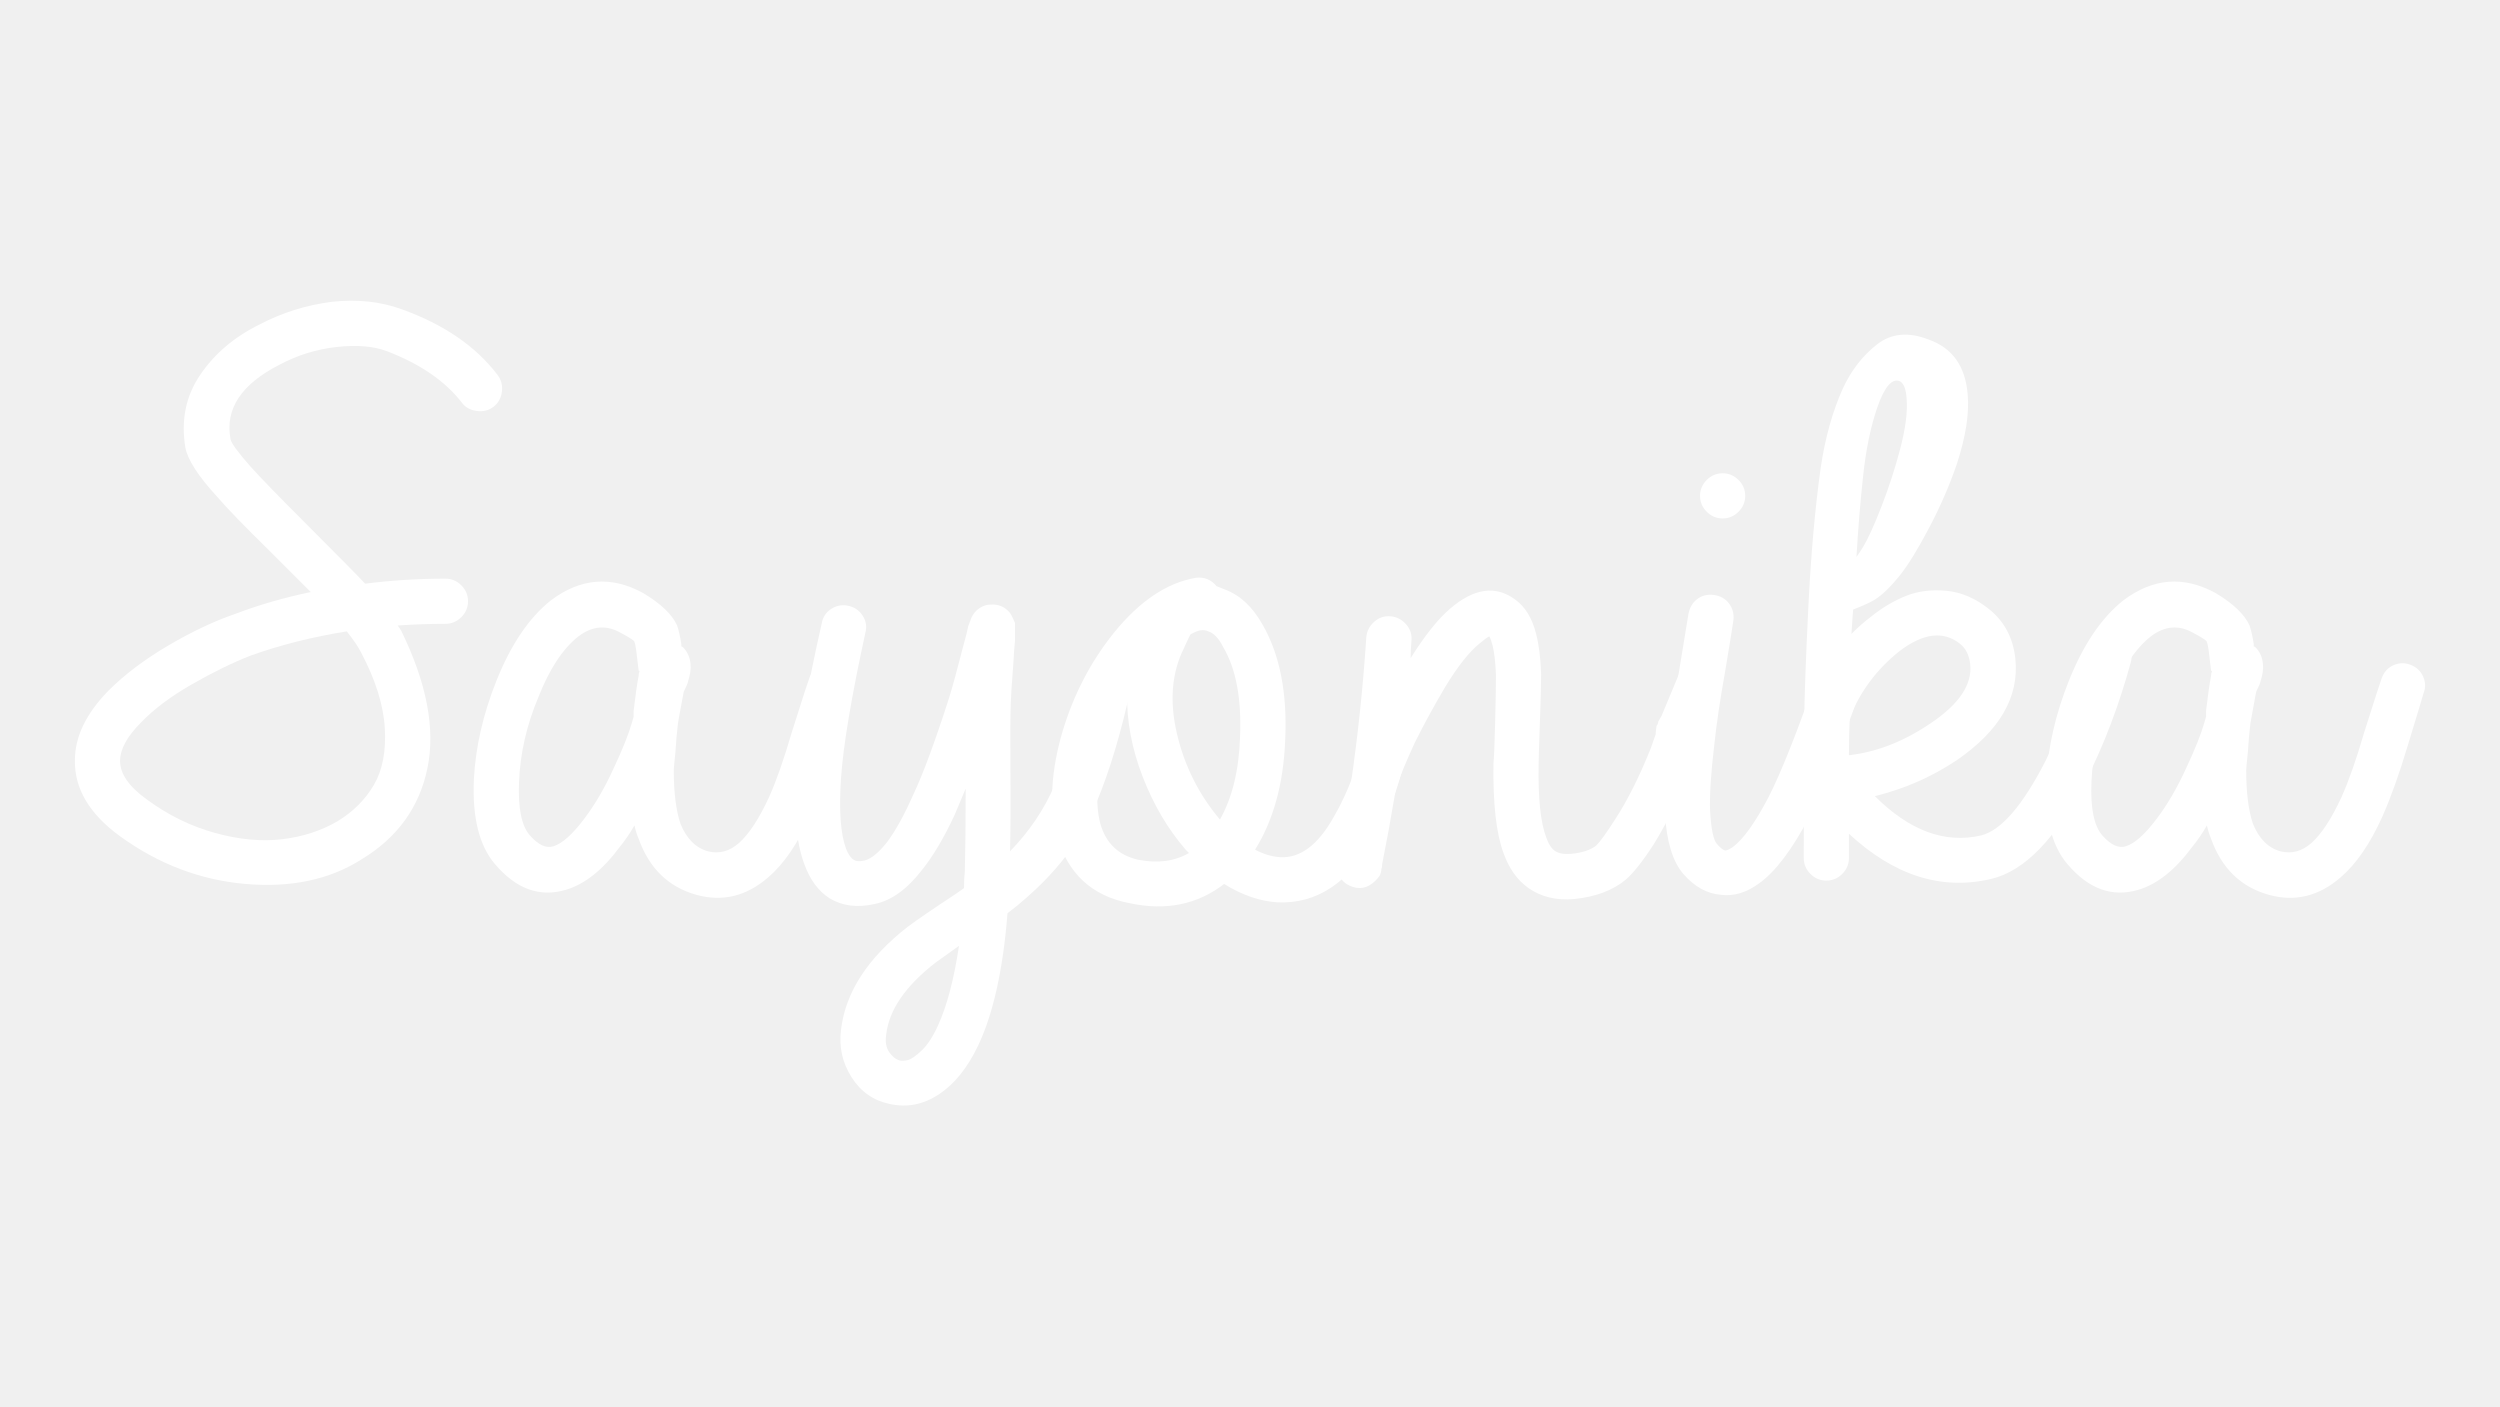
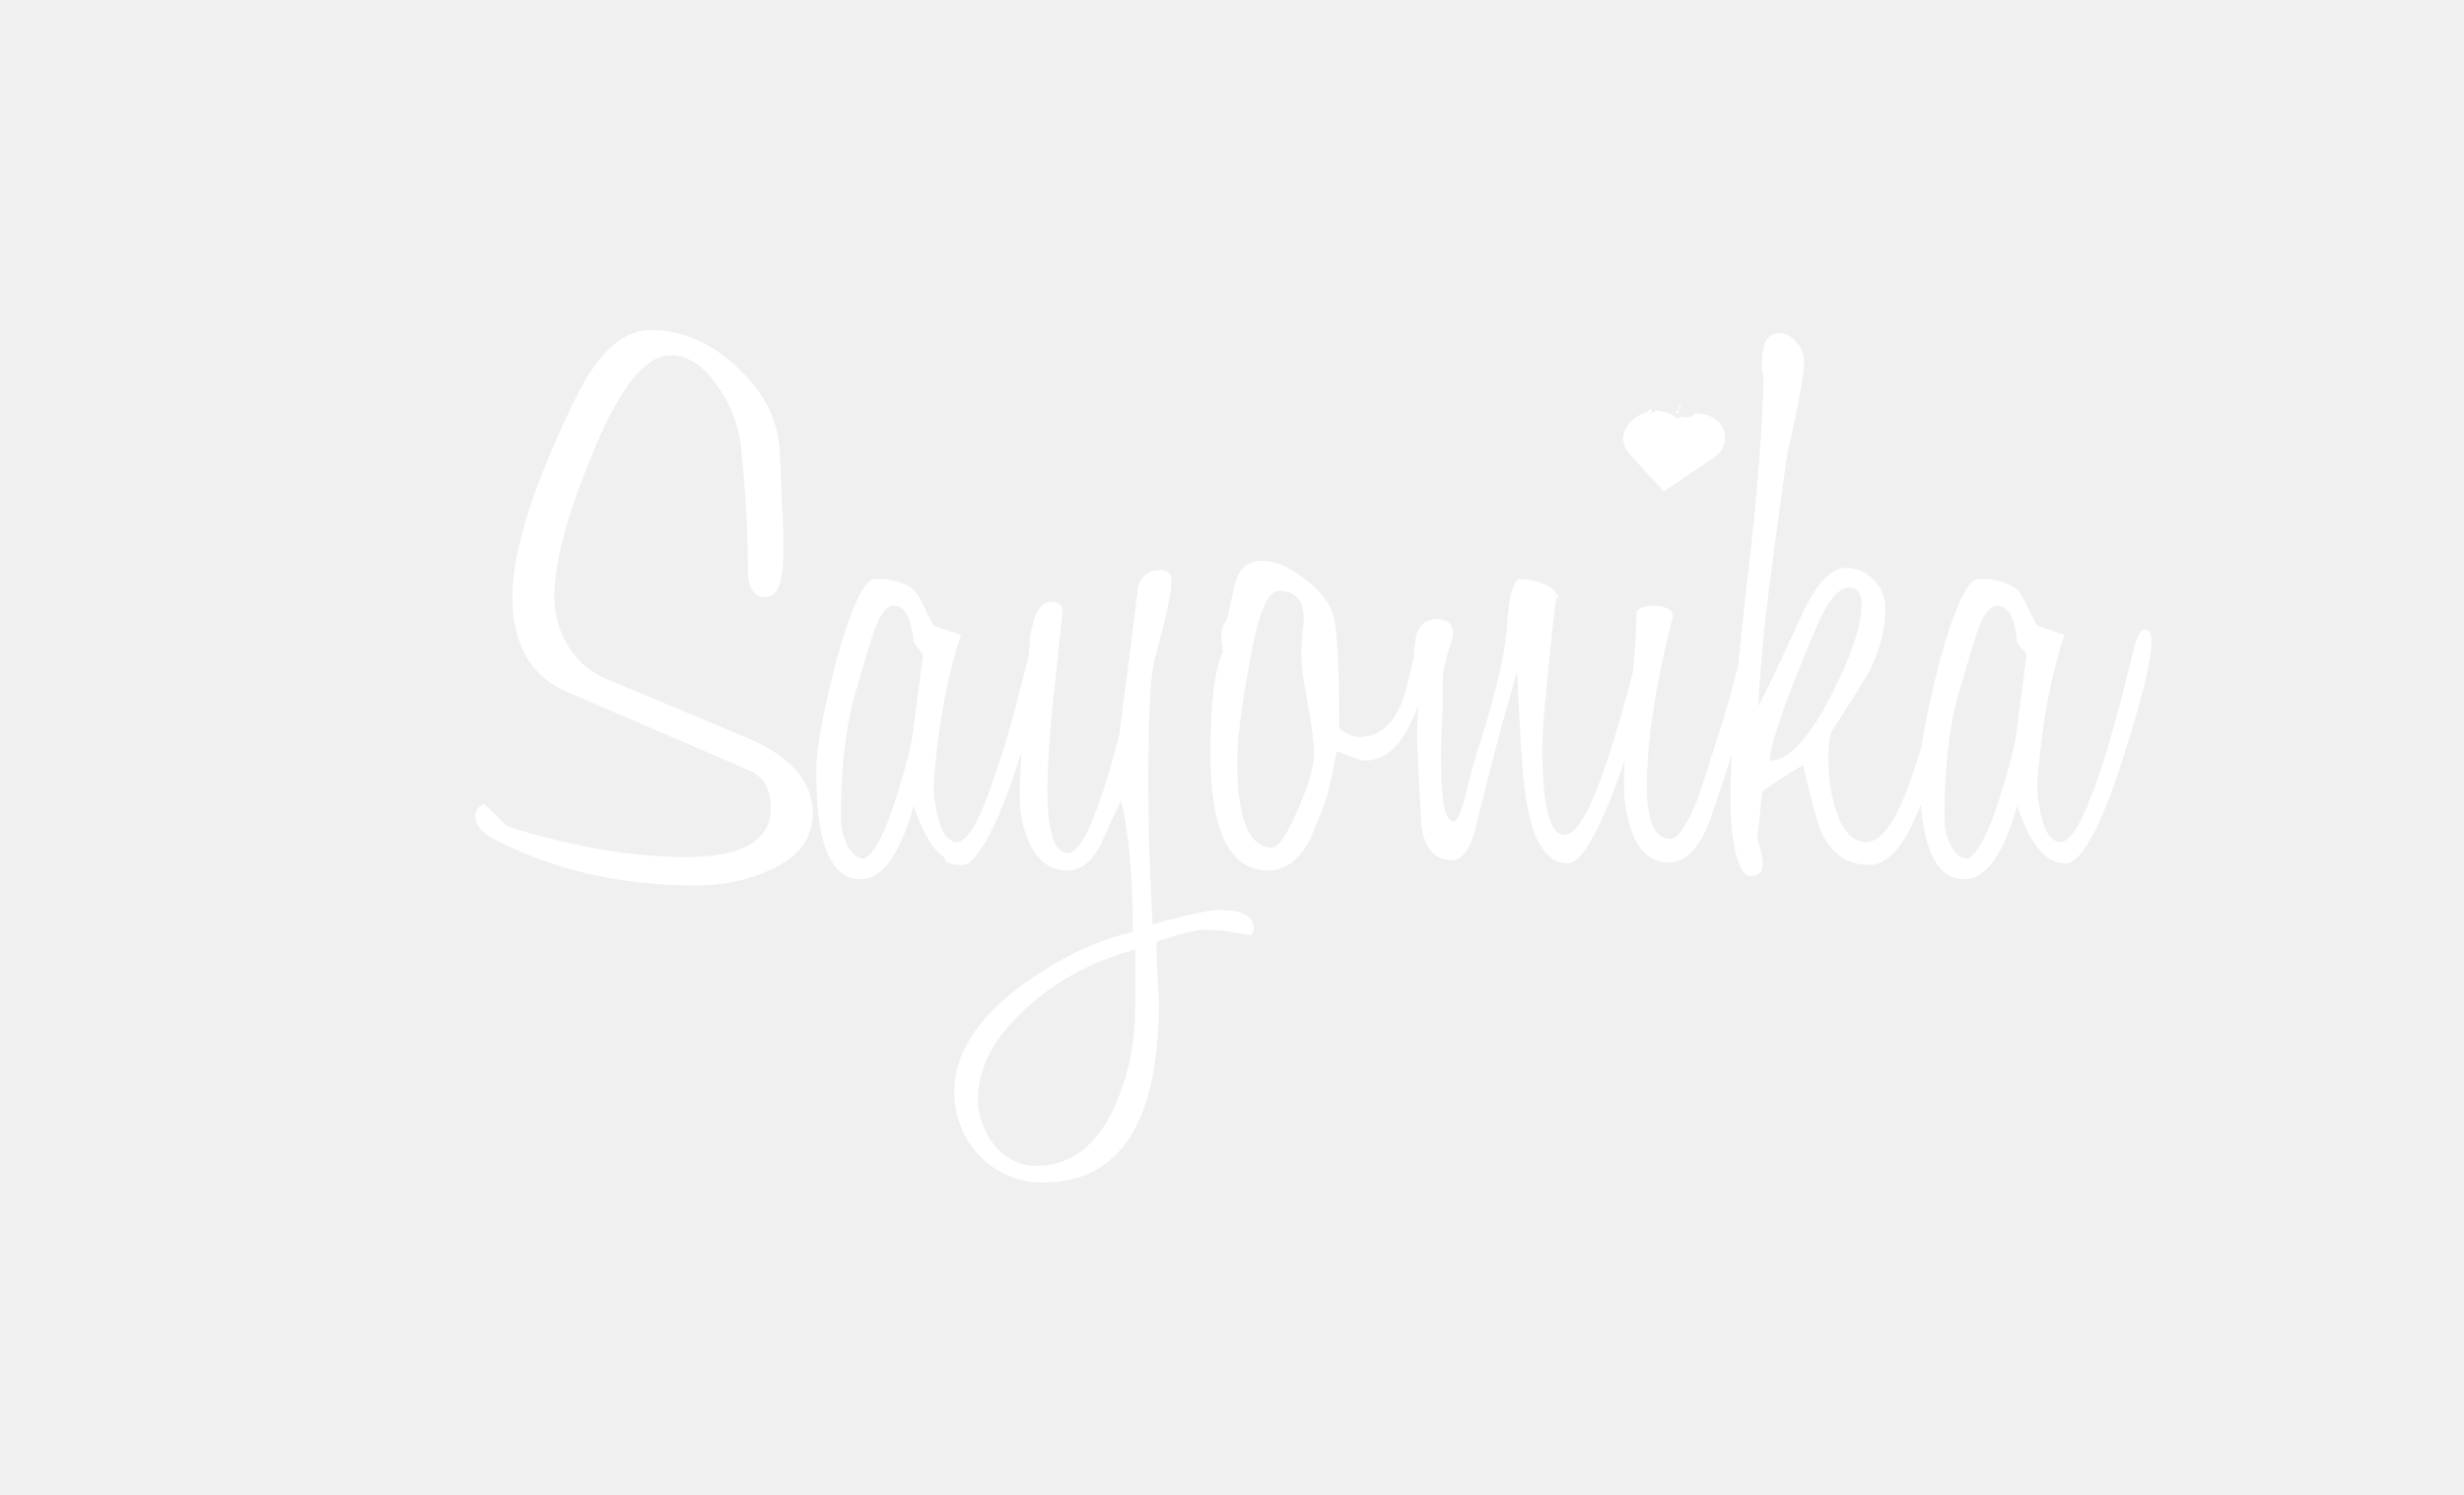
- <svg xmlns="http://www.w3.org/2000/svg" width="100%" height="100%" viewBox="0 0 1280 720" version="1.1" xml:space="preserve" style="fill-rule:evenodd;clip-rule:evenodd;stroke-linejoin:round;stroke-miterlimit:1.414;">
-   <g transform="matrix(1,0,0,1,-81.1082,4.96081)">
-     <path d="M258.64,318.295C240.939,321.15 224.523,325.29 209.392,330.714C199.971,334.425 189.907,339.35 179.201,345.488C168.495,351.626 159.859,358.121 153.293,364.973C146.156,372.11 142.587,378.677 142.587,384.672C142.587,391.238 147.155,397.805 156.291,404.371C167.139,412.365 178.773,418.075 191.192,421.501C203.611,424.926 215.102,425.997 225.665,424.712C236.228,423.428 245.65,420.359 253.929,415.505C261.923,410.652 268.132,404.442 272.557,396.877C276.982,389.311 278.838,379.605 278.124,367.757C277.411,355.909 273.342,342.99 265.92,329.001C264.492,326.146 262.066,322.577 258.64,318.295ZM317.737,201.386C309.172,190.252 296.325,181.401 279.195,174.835C272.343,172.266 263.778,171.552 253.501,172.694C243.223,173.836 233.516,176.834 224.381,181.687C204.682,191.679 196.26,204.384 199.114,219.8C199.4,221.799 202.826,226.509 209.392,233.932C214.531,239.642 223.239,248.635 235.515,260.911C254.357,279.754 265.206,290.745 268.061,293.885C281.479,292.173 295.183,291.316 309.172,291.316C312.312,291.316 315.024,292.458 317.308,294.742C319.592,297.026 320.734,299.738 320.734,302.878C320.734,306.019 319.592,308.731 317.308,311.015C315.024,313.299 312.312,314.441 309.172,314.441C301.178,314.441 293.041,314.726 284.762,315.297L286.475,317.867C299.608,344.703 304.104,368.185 299.965,388.312C295.825,408.439 284.477,424.07 265.92,435.204C249.647,445.482 229.948,449.622 206.823,447.623C183.698,445.625 162.286,437.488 142.587,423.214C126.885,411.794 119.177,398.804 119.462,384.244C119.462,372.253 125.172,360.405 136.592,348.7C144.871,340.421 155.077,332.712 167.211,325.575C179.344,318.438 190.835,313.013 201.684,309.302C213.675,304.734 226.522,301.023 240.225,298.168L219.67,277.612C206.537,264.765 197.401,255.344 192.263,249.349C182.556,238.785 177.132,230.363 175.99,224.083C173.706,210.093 176.275,197.675 183.698,186.826C191.121,175.977 201.256,167.412 214.103,161.132C225.522,155.136 237.799,151.282 250.931,149.569C264.064,148.142 276.055,149.426 286.903,153.423C308.315,161.132 324.588,172.266 335.723,186.826C337.721,189.395 338.506,192.322 338.078,195.605C337.65,198.888 336.222,201.457 333.795,203.313C331.369,205.169 328.514,205.882 325.231,205.454C321.948,205.026 319.449,203.67 317.737,201.386Z" style="fill:white;fill-rule:nonzero;" />
-     <path d="M429.935,326.003C430.221,326.003 430.506,326.146 430.792,326.432C433.075,328.716 434.36,331.57 434.646,334.996C434.931,337.566 434.503,340.563 433.361,343.989C433.361,344.56 432.647,346.273 431.22,349.128L430.792,351.269C429.079,360.405 428.222,365.116 428.222,365.401C427.651,370.255 427.223,375.108 426.937,379.961C426.366,385.386 426.081,388.526 426.081,389.383C426.081,400.802 427.223,409.938 429.507,416.79C432.647,424.498 437.358,429.209 443.639,430.922C449.349,432.349 454.63,430.922 459.483,426.639C464.622,422.072 469.761,414.221 474.9,403.086C478.611,394.807 482.466,383.816 486.463,370.112C491.887,352.982 494.885,343.704 495.456,342.276C496.597,339.136 498.596,336.923 501.451,335.639C504.306,334.354 507.232,334.283 510.23,335.425C513.227,336.567 515.369,338.565 516.653,341.42C517.938,344.275 518.009,347.13 516.867,349.985C516.582,351.127 513.87,360.12 508.731,376.964C504.449,391.238 500.166,403.229 495.884,412.936C489.603,426.925 482.466,437.345 474.472,444.197C463.338,453.904 451.061,456.902 437.643,453.19C423.369,449.193 413.519,439.629 408.095,424.498C407.238,422.5 406.525,420.216 405.954,417.646C403.67,421.643 401.243,425.212 398.674,428.352C389.823,440.343 380.545,447.766 370.838,450.621C357.42,454.618 345.287,450.193 334.438,437.345C326.444,427.924 322.875,413.507 323.732,394.093C324.588,377.535 328.442,360.691 335.294,343.561C342.717,325.004 351.996,311.301 363.13,302.45C378.261,291.031 393.963,289.746 410.236,298.596C419.372,304.02 425.224,309.588 427.794,315.297C428.65,317.867 429.364,321.007 429.935,324.719L429.935,326.003ZM408.095,338.422C407.809,336.424 407.381,332.855 406.81,327.716C406.525,325.718 406.239,324.433 405.954,323.862C406.239,323.291 403.955,321.721 399.102,319.152C391.679,314.869 384.399,315.44 377.262,320.865C369.268,327.145 362.416,337.566 356.706,352.126C350.711,366.401 347.428,380.818 346.857,395.378C346.286,408.796 348.141,417.932 352.424,422.785C356.706,427.639 360.703,429.494 364.415,428.352C368.982,426.925 374.264,422.214 380.259,414.221C385.684,407.083 390.68,398.518 395.248,388.526C399.816,378.819 402.956,370.968 404.669,364.973C404.954,363.831 405.24,362.832 405.525,361.975L405.525,358.978C406.382,351.555 407.238,345.56 408.095,340.992C408.095,340.135 408.238,339.422 408.523,338.851C408.523,338.565 408.38,338.422 408.095,338.422Z" style="fill:white;fill-rule:nonzero;" />
-     <path d="M572.11,479.313L560.12,487.878C544.703,499.868 536.281,512.144 534.853,524.706C534.282,528.417 534.782,531.415 536.352,533.699C537.923,535.983 539.707,537.41 541.705,537.981C542.847,538.267 544.275,538.196 545.988,537.767C547.701,537.339 550.056,535.698 553.054,532.843C556.051,529.988 558.835,525.705 561.404,519.995C565.972,510.003 569.541,496.442 572.11,479.313ZM524.148,319.152C517.01,351.983 512.871,376.678 511.729,393.237C510.587,409.795 511.443,421.929 514.298,429.637C515.44,432.492 516.725,434.348 518.152,435.204C519.294,436.061 521.15,436.203 523.719,435.632C527.145,434.776 530.999,431.636 535.282,426.211C539.564,420.501 543.989,412.508 548.557,402.23C553.696,391.381 559.834,374.823 566.971,352.554C568.684,347.13 571.111,338.28 574.251,326.003C575.679,320.865 576.535,317.439 576.821,315.726C577.392,314.298 577.82,313.156 578.106,312.3C578.677,310.587 579.676,309.017 581.103,307.589C583.387,305.591 585.814,304.591 588.383,304.591C592.38,304.306 595.663,305.733 598.233,308.874C598.804,309.73 599.303,310.658 599.732,311.657C600.16,312.657 600.517,313.442 600.802,314.013L600.802,323.006C600.517,325.575 600.231,329.429 599.946,334.568C599.089,345.988 598.661,352.554 598.661,354.267C598.376,361.119 598.304,372.967 598.447,389.811C598.59,406.655 598.518,420.359 598.233,430.922C608.225,420.644 615.862,409.296 621.144,396.877C626.425,384.458 631.493,368.399 636.346,348.7C636.917,345.56 638.559,343.133 641.271,341.42C643.983,339.707 646.909,339.207 650.05,339.921C653.19,340.635 655.617,342.348 657.33,345.06C659.043,347.772 659.471,350.698 658.614,353.839C653.19,377.249 646.909,396.663 639.772,412.079C632.635,427.496 621.5,441.771 606.369,454.903C603.514,457.473 600.374,460.042 596.948,462.611C594.664,491.446 589.668,514 581.96,530.273C576.535,541.693 569.826,550.044 561.832,555.325C553.839,560.607 545.417,562.248 536.566,560.25C528.287,558.537 521.792,553.969 517.082,546.546C512.371,539.123 510.587,530.987 511.729,522.137C514.013,503.009 525.432,485.451 545.988,469.463C550.556,466.037 558.692,460.47 570.397,452.762L574.68,449.764C574.68,446.909 574.822,443.912 575.108,440.771C575.393,429.923 575.536,415.933 575.536,398.804L569.969,412.079C564.545,423.785 558.978,433.206 553.268,440.343C545.559,450.335 537.423,456.188 528.858,457.901C520.008,459.899 512.3,458.9 505.733,454.903C500.023,451.192 495.741,445.339 492.886,437.345C488.889,426.782 487.462,411.651 488.604,391.952C489.746,373.966 494.171,347.986 501.879,314.013C502.45,310.872 504.092,308.446 506.804,306.733C509.516,305.02 512.442,304.52 515.583,305.234C518.723,305.948 521.15,307.66 522.863,310.373C524.576,313.085 525.004,316.011 524.148,319.152Z" style="fill:white;fill-rule:nonzero;" />
-     <path d="M689.876,431.778L688.163,430.065C679.027,419.502 671.676,407.012 666.109,392.594C660.541,378.177 657.901,363.974 658.186,349.985C653.618,358.55 650.05,367.257 647.48,376.107C642.627,392.095 641.628,405.656 644.483,416.79C647.337,426.782 653.761,432.92 663.753,435.204C673.746,437.203 682.453,436.061 689.876,431.778ZM705.721,414.649C712.001,403.515 715.427,389.525 715.998,372.681C716.855,352.982 714,337.566 707.434,326.432C705.15,321.864 702.58,319.152 699.725,318.295C697.441,317.153 694.586,317.581 691.161,319.58C690.875,319.58 690.59,319.865 690.304,320.436C689.448,322.149 688.448,324.29 687.306,326.86C681.026,339.422 679.812,353.982 683.666,370.54C687.521,387.099 694.872,401.802 705.721,414.649ZM704.008,295.17L708.29,296.883C715.998,299.738 722.422,305.733 727.561,314.869C736.411,330.286 740.265,349.985 739.123,373.966C738.267,396.235 733.128,414.934 723.707,430.065C727.989,432.349 732.271,433.634 736.554,433.919C746.832,434.49 755.967,427.639 763.961,413.364C765.96,409.938 767.744,406.512 769.314,403.086C770.884,399.66 772.098,396.805 772.954,394.522C773.811,392.238 774.81,389.026 775.952,384.886C777.094,380.747 777.95,377.82 778.521,376.107C779.092,374.394 779.949,370.897 781.091,365.615C782.233,360.334 783.089,356.694 783.66,354.695C784.231,351.555 785.873,349.128 788.585,347.415C791.297,345.702 794.223,345.203 797.364,345.916C800.504,346.63 802.931,348.343 804.644,351.055C806.357,353.768 806.785,356.694 805.928,359.834C805.643,361.547 804.858,365.116 803.573,370.54C802.288,375.965 801.432,379.676 801.004,381.674C800.575,383.673 799.719,386.956 798.434,391.524C797.15,396.092 795.936,399.803 794.794,402.658C793.652,405.513 792.153,408.939 790.298,412.936C788.442,416.933 786.515,420.787 784.517,424.498C771.669,447.052 755.254,457.901 735.269,457.044C726.133,456.473 716.998,453.333 707.862,447.623C694.158,458.186 678.028,461.469 659.471,457.473C640.057,453.761 627.638,442.199 622.214,422.785C618.217,407.369 619.216,389.525 625.212,369.255C630.922,350.413 639.629,333.712 651.334,319.152C664.467,302.878 678.456,293.457 693.302,290.888C697.584,290.317 701.153,291.744 704.008,295.17Z" style="fill:white;fill-rule:nonzero;" />
-     <path d="M843.613,320.865C842.471,321.436 840.901,322.577 838.903,324.29C833.478,328.573 827.483,336.138 820.917,346.987C815.492,356.123 810.354,365.544 805.5,375.251C800.932,385.243 798.077,392.095 796.935,395.806C796.364,397.234 795.793,399.375 795.223,402.23C793.224,414.221 791.083,425.926 788.799,437.345C788.799,438.487 788.656,439.344 788.371,439.915C788.371,441.057 788.085,442.199 787.514,443.341C786.943,444.197 786.229,445.054 785.373,445.91C781.376,449.907 776.951,450.764 772.098,448.48C768.957,447.052 766.959,444.625 766.102,441.2C765.817,440.629 765.674,439.915 765.674,439.058L765.674,436.917L765.674,434.776C765.96,432.207 766.673,428.067 767.815,422.357C769.528,412.65 771.098,404.514 772.526,397.947C776.237,372.824 778.949,347.273 780.662,321.293C780.948,318.152 782.304,315.512 784.731,313.37C787.157,311.229 789.941,310.301 793.081,310.587C796.222,310.872 798.863,312.228 801.004,314.655C803.145,317.082 804.073,319.865 803.787,323.006C803.502,326.146 803.359,329.144 803.359,331.999C810.496,320.579 817.205,312.157 823.486,306.733C835.762,296.169 846.897,294.599 856.889,302.022C862.028,305.733 865.596,311.586 867.595,319.58C869.022,325.004 869.879,331.856 870.164,340.135C870.164,345.274 869.95,353.696 869.522,365.401C869.094,377.107 868.88,384.101 868.88,386.385C868.594,403.8 869.879,416.219 872.734,423.642C873.876,427.068 875.374,429.423 877.23,430.708C879.086,431.992 881.869,432.492 885.581,432.207C891.291,431.636 895.573,430.208 898.428,427.924C900.426,425.926 903.71,421.358 908.277,414.221C914.558,404.514 920.554,392.523 926.263,378.248L928.833,370.968L928.833,370.112L929.261,366.686C929.547,366.401 929.761,366.044 929.904,365.615C930.046,365.187 930.118,364.83 930.118,364.545L931.831,361.547L940.395,340.992C941.823,338.137 943.964,336.138 946.819,334.996C949.674,333.854 952.6,333.926 955.598,335.211C958.596,336.495 960.665,338.565 961.807,341.42C962.949,344.275 962.949,347.273 961.807,350.413L956.668,361.975L956.668,362.832C956.097,364.83 953.1,372.824 947.675,386.813C941.395,402.515 934.828,415.933 927.976,427.068C922.267,435.918 917.413,442.056 913.416,445.482C906.85,450.906 898.143,454.189 887.294,455.331C878.158,456.188 870.307,454.332 863.741,449.764C858.031,445.767 853.748,439.772 850.894,431.778C847.182,421.786 845.469,406.512 845.755,385.957C846.04,383.387 846.326,376.536 846.611,365.401C846.897,354.267 847.039,345.988 847.039,340.563C846.754,333.997 846.183,329.001 845.326,325.575C844.755,323.291 844.184,321.721 843.613,320.865Z" style="fill:white;fill-rule:nonzero;" />
-     <path d="M968.659,312.3C968.374,314.584 966.946,323.434 964.377,338.851C961.807,353.125 959.952,365.687 958.81,376.536C957.097,390.81 956.383,402.087 956.668,410.366C957.239,419.502 958.381,425.069 960.094,427.068C961.807,429.066 963.235,430.208 964.377,430.494C965.233,430.494 966.518,429.923 968.231,428.781C973.655,424.784 979.793,416.219 986.645,403.086C993.211,390.239 1001.63,368.97 1011.91,339.279C1013.05,336.424 1015.05,334.283 1017.91,332.855C1020.76,331.428 1023.69,331.214 1026.68,332.213C1029.68,333.212 1031.9,335.139 1033.32,337.994C1034.75,340.849 1035.04,343.847 1034.18,346.987C1023.33,377.82 1014.34,400.089 1007.2,413.792C998.636,430.065 990.214,441.2 981.935,447.195C975.368,452.048 968.802,454.047 962.236,453.19C955.098,452.619 948.675,449.051 942.965,442.484C937.54,436.203 934.4,425.926 933.544,411.651C933.258,401.659 933.972,388.954 935.685,373.538C936.827,363.831 938.682,351.269 941.252,335.853C943.821,320.436 945.249,311.729 945.534,309.73C946.105,306.304 947.604,303.664 950.031,301.808C952.457,299.952 955.312,299.238 958.596,299.667C961.879,300.095 964.448,301.522 966.304,303.949C968.16,306.376 968.945,309.159 968.659,312.3ZM971.229,240.784C973.512,243.068 974.654,245.78 974.654,248.92C974.654,252.061 973.512,254.773 971.229,257.057C968.945,259.341 966.232,260.483 963.092,260.483C959.952,260.483 957.239,259.341 954.955,257.057C952.672,254.773 951.53,252.061 951.53,248.92C951.53,245.78 952.672,243.068 954.955,240.784C957.239,238.5 959.952,237.358 963.092,237.358C966.232,237.358 968.945,238.5 971.229,240.784Z" style="fill:white;fill-rule:nonzero;" />
-     <path d="M1031.61,280.182C1032.47,279.04 1033.61,277.327 1035.04,275.043C1037.61,270.761 1040.75,263.837 1044.46,254.273C1048.17,244.709 1051.31,235.074 1053.88,225.367C1056.73,214.519 1057.88,205.811 1057.3,199.245C1057.02,194.391 1055.88,191.394 1053.88,190.252C1049.88,188.539 1046.03,192.964 1042.32,203.527C1038.89,213.519 1036.46,225.225 1035.04,238.643C1033.61,251.775 1032.47,265.622 1031.61,280.182ZM1028.18,362.404C1027.9,368.399 1027.76,374.823 1027.76,381.674L1028.18,381.674C1042.46,379.961 1056.45,374.394 1070.15,364.973C1084.43,355.266 1090.99,345.274 1089.85,334.996C1089.28,330.429 1087.57,327.003 1084.71,324.719C1076.15,317.867 1065.73,319.152 1053.45,328.573C1042.03,337.709 1033.61,348.986 1028.18,362.404ZM1041.03,402.658C1058.73,420.359 1076.86,427.068 1095.42,422.785C1105.69,420.216 1116.69,407.511 1128.39,384.672C1136.96,367.257 1144.09,348.415 1149.8,328.145C1150.66,325.004 1152.44,322.649 1155.16,321.079C1157.87,319.508 1160.8,319.152 1163.94,320.008C1167.08,320.865 1169.43,322.649 1171,325.361C1172.57,328.073 1172.93,330.999 1172.07,334.14C1166.08,356.123 1158.37,376.393 1148.95,394.95C1133.82,424.355 1117.69,441.057 1100.56,445.054C1075.15,451.049 1050.88,443.341 1027.76,421.929L1027.76,434.348C1027.76,437.488 1026.61,440.2 1024.33,442.484C1022.05,444.768 1019.33,445.91 1016.19,445.91C1013.05,445.91 1010.34,444.768 1008.06,442.484C1005.77,440.2 1004.63,437.488 1004.63,434.348C1004.63,400.945 1004.7,377.677 1004.85,364.545C1004.99,351.412 1005.7,331.785 1006.99,305.662C1008.27,279.539 1010.34,256.058 1013.2,235.217C1015.48,219.515 1019.33,205.668 1024.76,193.678C1029.04,184.542 1034.82,177.119 1042.1,171.409C1049.38,165.699 1058.16,164.843 1068.44,168.84C1080.71,173.122 1087.42,182.543 1088.57,197.104C1089.42,206.81 1087.57,218.658 1083,232.647C1079.29,243.496 1074.58,254.345 1068.87,265.194C1063.16,276.042 1058.16,284.179 1053.88,289.603C1049.03,295.598 1044.74,299.738 1041.03,302.022C1039.32,303.164 1035.61,304.877 1029.9,307.161L1029.04,319.58C1032.47,316.154 1035.89,313.156 1039.32,310.587C1045.03,306.019 1050.95,302.522 1057.09,300.095C1063.23,297.668 1070.08,296.812 1077.65,297.526C1085.21,298.239 1092.42,301.308 1099.27,306.733C1107.27,313.013 1111.83,321.578 1112.98,332.427C1114.97,351.84 1104.98,369.113 1083,384.244C1070.15,392.809 1056.16,398.947 1041.03,402.658Z" style="fill:white;fill-rule:nonzero;" />
-     <path d="M1235.02,326.003C1235.31,326.003 1235.59,326.146 1235.88,326.432C1238.16,328.716 1239.45,331.57 1239.73,334.996C1240.02,337.566 1239.59,340.563 1238.45,343.989C1238.45,344.56 1237.74,346.273 1236.31,349.128L1235.88,351.269C1234.17,360.405 1233.31,365.116 1233.31,365.401C1232.74,370.255 1232.31,375.108 1232.03,379.961C1231.45,385.386 1231.17,388.526 1231.17,389.383C1231.17,400.802 1232.31,409.938 1234.6,416.79C1237.74,424.498 1242.45,429.209 1248.73,430.922C1254.44,432.349 1259.72,430.922 1264.57,426.639C1269.71,422.072 1274.85,414.221 1279.99,403.086C1283.7,394.807 1287.55,383.816 1291.55,370.112C1296.98,352.982 1299.97,343.704 1300.54,342.276C1301.69,339.136 1303.68,336.923 1306.54,335.639C1309.39,334.354 1312.32,334.283 1315.32,335.425C1318.32,336.567 1320.46,338.565 1321.74,341.42C1323.03,344.275 1323.1,347.13 1321.96,349.985C1321.67,351.127 1318.96,360.12 1313.82,376.964C1309.54,391.238 1305.26,403.229 1300.97,412.936C1294.69,426.925 1287.55,437.345 1279.56,444.197C1268.43,453.904 1256.15,456.902 1242.73,453.19C1228.46,449.193 1218.61,439.629 1213.18,424.498C1212.33,422.5 1211.61,420.216 1211.04,417.646C1208.76,421.643 1206.33,425.212 1203.76,428.352C1194.91,440.343 1185.63,447.766 1175.93,450.621C1162.51,454.618 1150.38,450.193 1139.53,437.345C1131.53,427.924 1127.96,413.507 1128.82,394.093C1129.68,377.535 1133.53,360.691 1140.38,343.561C1147.81,325.004 1157.08,311.301 1168.22,302.45C1183.35,291.031 1199.05,289.746 1215.33,298.596C1224.46,304.02 1230.31,309.588 1232.88,315.297C1233.74,317.867 1234.45,321.007 1235.02,324.719L1235.02,326.003ZM1213.18,338.422C1212.9,336.424 1212.47,332.855 1211.9,327.716C1211.61,325.718 1211.33,324.433 1211.04,323.862C1211.33,323.291 1209.04,321.721 1204.19,319.152C1196.77,314.869 1189.49,315.44 1182.35,320.865C1174.36,327.145 1167.51,337.566 1161.8,352.126C1155.8,366.401 1152.52,380.818 1151.94,395.378C1151.37,408.796 1153.23,417.932 1157.51,422.785C1161.8,427.639 1165.79,429.494 1169.5,428.352C1174.07,426.925 1179.35,422.214 1185.35,414.221C1190.77,407.083 1195.77,398.518 1200.34,388.526C1204.9,378.819 1208.04,370.968 1209.76,364.973C1210.04,363.831 1210.33,362.832 1210.61,361.975L1210.61,358.978C1211.47,351.555 1212.33,345.56 1213.18,340.992C1213.18,340.135 1213.33,339.422 1213.61,338.851C1213.61,338.565 1213.47,338.422 1213.18,338.422Z" style="fill:white;fill-rule:nonzero;" />
-   </g>
+ <svg xmlns="http://www.w3.org/2000/svg" width="100%" height="100%" viewBox="0 0 686 416" version="1.1" xml:space="preserve" style="fill-rule:evenodd;clip-rule:evenodd;stroke-linejoin:round;stroke-miterlimit:1.414;">
+   <path id="text4547" d="M181.165,91.893c-7.48,0 -14.227,5.866 -20.24,17.6c-12.174,24.64 -18.259,43.559 -18.259,56.759c0,13.2 5.06,22 15.18,26.4l50.6,21.781c4.106,1.76 6.159,5.28 6.159,10.56c0,9.093 -7.919,13.639 -23.759,13.639c-11.147,0 -22.954,-1.54 -35.42,-4.62c-9.094,-2.2 -14.008,-3.666 -14.741,-4.399l-3.74,-3.74c-1.026,-1.027 -1.76,-1.687 -2.2,-1.98c-1.613,0.733 -2.42,1.833 -2.42,3.3c0,2.493 1.686,4.619 5.06,6.379c16.573,8.654 35.347,12.98 56.32,12.98c7.627,0 14.594,-1.467 20.9,-4.4c7.774,-3.52 11.661,-8.726 11.661,-15.62c0,-8.8 -5.94,-15.767 -17.82,-20.9l-39.381,-16.5c-4.4,-1.76 -7.993,-4.766 -10.78,-9.019c-2.64,-4.4 -3.959,-9.021 -3.959,-13.861c0,-9.24 3.372,-22.146 10.119,-38.72c7.626,-19.066 15.033,-28.599 22.22,-28.599c4.987,0 9.459,3.007 13.419,9.02c3.374,4.987 5.428,10.266 6.162,15.839c1.32,12.76 1.979,24.421 1.979,34.981c0,4.987 1.687,7.479 5.061,7.479c3.226,0 4.839,-4.399 4.839,-13.199c0,-4.547 -0.147,-9.094 -0.44,-13.641c-0.147,-4.693 -0.366,-9.533 -0.66,-14.519c-0.586,-8.507 -4.619,-16.135 -12.099,-22.881c-7.187,-6.747 -15.108,-10.119 -23.761,-10.119Zm314.03,0.88c-2.347,0 -3.814,1.613 -4.401,4.84c-0.44,2.64 -0.367,5.133 0.22,7.479c-0.147,6.307 -0.586,14.374 -1.32,24.201c-0.733,9.68 -1.906,21.193 -3.52,34.54c-0.881,7.758 -1.614,14.86 -2.231,21.452c-0.586,2.329 -1.155,4.535 -1.687,6.488c-0.88,3.227 -1.687,6.013 -2.42,8.36c-4.693,14.813 -7.113,22.293 -7.26,22.44c-2.933,7.333 -5.427,10.999 -7.481,10.999c-4.4,0 -6.599,-4.912 -6.599,-14.739c0,-9.387 1.393,-20.753 4.179,-34.1c0.734,-3.227 1.321,-5.867 1.761,-7.921c0.587,-2.2 1.027,-3.886 1.32,-5.059c0,-2.053 -1.907,-3.081 -5.72,-3.081c-1.907,0 -3.374,0.513 -4.401,1.54c0,2.64 -0.146,6.014 -0.439,10.121c-0.152,2.046 -0.346,4.305 -0.576,6.742c-0.719,2.886 -1.491,5.772 -2.329,8.657c-1.173,4.4 -2.493,8.873 -3.959,13.42c-4.987,15.547 -9.241,23.32 -12.761,23.32c-4.106,0 -6.159,-7.92 -6.159,-23.76c0,-2.053 0.146,-5.352 0.439,-9.899c0.44,-4.693 1.027,-10.708 1.761,-18.041c0.733,-7.48 1.319,-12.247 1.759,-14.3c0.056,-0.262 0.109,-0.478 0.158,-0.655c-1.238,-2.731 -4.804,-4.276 -10.718,-4.624c-1.613,1.173 -2.641,4.839 -3.081,10.999c-0.293,4.987 -1.099,10.266 -2.419,15.84c-1.32,5.573 -3.007,11.66 -5.06,18.26c-1.027,2.64 -2.567,8.214 -4.62,16.72c-1.173,3.814 -2.126,5.72 -2.86,5.72c-2.346,0 -3.52,-5.279 -3.52,-15.839l0,-4.841c0,-2.054 0.073,-4.4 0.22,-7.04c0.147,-2.64 0.22,-4.912 0.22,-6.819l0,-5.061c0,-1.76 0.44,-4.107 1.32,-7.04c1.026,-2.934 1.541,-4.839 1.541,-5.719c0,-2.64 -1.467,-3.961 -4.401,-3.961c-2.786,0 -4.62,1.173 -5.5,3.52c-0.543,1.222 -0.889,3.628 -1.055,7.113c-1.528,7.067 -2.808,11.697 -3.805,13.568c-2.494,5.72 -6.308,8.579 -11.441,8.579c-1.613,0 -3.446,-0.806 -5.499,-2.42c0,-17.746 -0.587,-28.379 -1.761,-31.899c-1.173,-3.374 -3.886,-6.673 -8.14,-9.9c-4.106,-3.227 -8.066,-4.841 -11.88,-4.841c-3.96,0 -6.453,2.494 -7.479,7.481c-0.587,2.493 -1.027,4.473 -1.32,5.94c-0.293,1.466 -0.587,2.567 -0.88,3.3c-0.734,0.733 -1.174,1.759 -1.32,3.079l0,1.541c0,0.587 0.073,1.393 0.22,2.42c0.108,0.757 0.163,1.246 0.191,1.604c-2.327,4.858 -3.492,14.221 -3.492,28.096c0,21.853 5.354,32.78 16.061,32.78c4.253,0 7.846,-2.347 10.78,-7.04c0.733,-1.173 1.539,-2.934 2.419,-5.281c1.027,-2.346 2.127,-5.206 3.301,-8.579c0.586,-2.494 1.099,-4.767 1.539,-6.821c0.44,-2.053 0.807,-3.887 1.1,-5.5c4.4,1.76 6.968,2.641 7.701,2.641c5.573,0 10.046,-3.887 13.42,-11.66c0.562,-1.298 1.07,-2.563 1.549,-3.81c-0.427,5.241 -0.425,11.056 0.011,17.449l0.88,16.5c1.027,6.16 3.813,9.24 8.36,9.24c3.08,0 5.353,-3.153 6.82,-9.46c2.933,-11.88 5.353,-21.34 7.26,-28.38c2.053,-7.186 3.447,-12.099 4.181,-14.739c0.44,9.827 0.879,17.893 1.319,24.199c0.44,6.16 0.953,10.708 1.54,13.641c2.053,10.413 5.794,15.62 11.221,15.62c4.041,0 9.342,-9.619 15.899,-28.817c-0.155,2.618 -0.236,4.896 -0.236,6.816c0,4.84 0.807,9.46 2.42,13.86c2.2,5.28 5.574,7.921 10.121,7.921c4.106,0 7.628,-3.227 10.561,-9.68c0.99,-2.263 3.306,-9.139 6.888,-20.405c-0.214,4.504 -0.331,8.618 -0.331,12.265c0,2.493 0.074,4.766 0.221,6.819c0.147,2.053 0.366,3.814 0.659,5.281c1.027,6.306 2.567,9.46 4.62,9.46c2.347,0 3.52,-1.101 3.52,-3.301c0,-1.613 -0.512,-3.96 -1.539,-7.04c0.587,-5.426 1.026,-9.826 1.32,-13.199c6.16,-4.254 9.973,-6.674 11.44,-7.26c2.493,10.413 4.034,16.28 4.62,17.6c2.787,6.747 7.406,10.119 13.859,10.119c5.188,0 9.953,-5.63 14.297,-16.852c1.075,13.866 5.088,20.813 12.051,20.813c6.014,0 10.928,-6.821 14.741,-20.461c3.52,10.707 7.994,16.061 13.421,16.061c4.4,0 9.679,-9.533 15.839,-28.6c5.427,-16.72 8.14,-27.795 8.14,-33.221c0,-2.2 -0.587,-3.299 -1.76,-3.299c-1.174,0 -2.198,1.686 -3.078,5.06c-8.653,36.08 -15.476,54.12 -20.462,54.12c-2.494,0 -4.325,-2.568 -5.498,-7.701c-0.88,-3.667 -1.175,-7.187 -0.882,-10.56c1.32,-15.547 3.813,-28.673 7.48,-39.38l-7.699,-2.639l-3.961,-7.921c-1.76,-3.373 -5.866,-5.059 -12.32,-5.059c-2.933,0 -6.526,7.626 -10.78,22.879c-2.559,10.125 -4.227,18.045 -5.014,23.781c-1.757,5.71 -3.369,10.397 -4.834,14.059c-3.52,8.36 -7.04,12.541 -10.56,12.541c-3.813,0 -6.674,-3.081 -8.581,-9.241c-1.32,-4.106 -1.979,-8.8 -1.979,-14.08c0,-2.933 0.219,-5.28 0.659,-7.04c3.227,-5.133 5.647,-8.947 7.26,-11.44l2.42,-3.96c3.667,-6.306 5.501,-12.759 5.501,-19.359c0,-3.08 -1.101,-5.72 -3.301,-7.92c-2.053,-2.2 -4.619,-3.301 -7.699,-3.301c-4.107,0 -8.141,4.254 -12.101,12.761c-3.813,8.36 -6.746,14.666 -8.799,18.919c-2.054,4.254 -3.226,6.527 -3.519,6.821c0.44,-7.04 1.025,-14.374 1.758,-22.001c0.88,-7.773 1.907,-15.913 3.08,-24.42c1.76,-13.053 2.861,-21.046 3.301,-23.98c3.08,-13.2 4.62,-21.632 4.62,-25.299c0,-2.053 -0.661,-3.887 -1.981,-5.5c-1.32,-1.76 -3.006,-2.64 -5.059,-2.64l0,0Zm-61.666,73.044c0.328,0.724 0.503,1.526 0.503,2.416c0,-2.815 -0.168,-3.618 -0.503,-2.416Zm33.904,-53.342c0.336,1.155 -0.31,2.121 -1.419,2.252c0.34,0.069 0.667,0.183 0.975,0.348c0.499,0.29 0.835,0.731 1.084,1.239c0.138,0.297 0.223,0.612 0.284,0.932c0.088,0.44 0.044,0.877 -0.046,1.311c-0.144,0.579 -0.484,1.011 -0.912,1.409c-1.024,0.699 -2.102,0.49 -3.014,-0.23c-0.046,-0.039 -0.091,-0.079 -0.136,-0.118c-0.204,0.016 -0.408,0.008 -0.607,-0.011c0.014,0.969 0.029,1.218 -0.644,2.492c-0.001,0.001 -0.005,0.004 -0.006,0.006c0.019,-0.006 0.029,-0.005 0.049,-0.012c0.198,-0.063 0.416,-0.079 0.592,-0.187c0.053,-0.078 0.1,-0.151 0.278,-0.378c-0.044,0.075 -0.121,0.194 -0.183,0.294c0.211,-0.193 0.504,-0.602 0.413,-0.417c-0.019,0.04 -0.332,0.391 -0.501,0.558c-0.439,0.69 -1.14,1.668 -1.601,1.663c-1.246,-0.015 -1.945,-0.214 -2.337,-0.554c0.237,0.319 0.489,0.633 0.773,0.94c1.76,1.907 3.814,2.861 6.161,2.861c2.775,0 4.496,-1.557 5.171,-4.665c0.001,-0.048 0.006,-0.095 0.006,-0.142c-0.003,-0.372 -0.015,-0.742 -0.048,-1.112c-0.033,-0.369 -0.077,-0.737 -0.142,-1.102c-0.065,-0.368 -0.138,-0.734 -0.23,-1.096c-0.093,-0.371 -0.191,-0.742 -0.308,-1.107c-0.113,-0.348 -0.24,-0.693 -0.388,-1.028c-0.087,-0.196 -0.189,-0.385 -0.284,-0.577c-2.64,0.935 -4.059,-1.292 -2.387,-3.044c-0.042,-0.041 -0.08,-0.085 -0.123,-0.125c-0.152,-0.138 -0.314,-0.266 -0.47,-0.4l0,0Zm-8.059,1.336c-1.02,1.325 -1.539,2.599 -1.539,3.822c0,1.783 0.512,3.439 1.528,4.969c-0.207,-0.509 -0.137,-1.183 -0.126,-1.968c0.128,-0.226 0.255,-0.452 0.383,-0.678l0,-1.975c0,-1.988 1.004,-2.982 2.008,-2.982c0.005,0 0.011,0.002 0.016,0.002c-0.006,-0.12 -0.019,-0.239 -0.016,-0.359c0.005,-0.222 0.032,-0.42 0.061,-0.616c-0.452,0.488 -1.205,0.873 -2.295,0.986c-0.112,0.012 -0.059,0.007 -0.163,0.018c-0.129,0.014 -0.258,0.028 -0.386,0.047c-0.093,0.013 -0.087,0.014 0.001,-0.014c1.273,-0.405 1.132,-0.825 0.528,-1.252l0,0Zm3.12,7.044c-0.637,0.944 -0.959,1.661 0.397,1.276c0.043,-0.04 0.088,-0.079 0.123,-0.123c0.03,-0.237 0.06,-0.474 0.09,-0.712c-0.211,-0.13 -0.414,-0.279 -0.609,-0.441l-0.001,0Zm-139.03,37.914c-0.257,-0.017 -0.532,-0.015 -0.825,0.004c-3.52,0.147 -5.5,2.052 -5.94,5.719c-1.173,9.826 -2.2,18.04 -3.08,24.64c-0.88,6.6 -1.539,11.733 -1.979,15.4c-5.72,22 -10.488,33 -14.302,33c-3.813,0 -5.718,-5.94 -5.718,-17.82c0,-3.08 0.146,-6.819 0.439,-11.219c0.293,-4.4 0.733,-9.533 1.32,-15.4l2.42,-22.44c0.293,-2.053 -0.807,-3.081 -3.3,-3.081c-2.787,0 -4.694,3.301 -5.721,9.901l-0.313,4.705c-2.362,9.749 -4.585,18.131 -6.67,25.15c-0.595,1.903 -1.199,3.77 -1.816,5.565c-2.01,6.153 -3.827,11.007 -5.458,14.605c-2.256,4.627 -4.279,6.955 -6.064,6.955c-2.494,0 -4.328,-2.568 -5.501,-7.701c-0.88,-3.667 -1.172,-7.187 -0.879,-10.56c1.32,-15.547 3.813,-28.673 7.48,-39.379l-7.701,-2.64l-3.96,-7.92c-1.76,-3.374 -5.866,-5.06 -12.319,-5.06c-2.933,0 -6.528,7.626 -10.781,22.879c-3.373,13.347 -5.206,22.88 -5.499,28.6c-0.44,21.413 3.666,32.121 12.319,32.121c6.014,0 10.928,-6.821 14.741,-20.461c2.432,7.397 5.319,12.236 8.662,14.523c0,1.319 1.689,1.977 5.061,1.977c1.382,0 2.963,-1.368 4.741,-4.1c3.235,-4.374 6.831,-12.671 10.795,-24.939c0.264,-0.813 0.491,-1.55 0.742,-2.336c-0.289,4.775 -0.439,8.873 -0.439,12.235c0,5.134 0.953,9.607 2.859,13.42c2.347,4.84 5.867,7.261 10.56,7.261c3.52,0 6.528,-2.347 9.021,-7.04c1.32,-2.787 2.42,-5.208 3.3,-7.261c1.027,-2.053 1.833,-3.813 2.42,-5.279c2.2,8.8 3.3,21.046 3.3,36.739c-9.533,2.054 -19.507,6.747 -29.921,14.08c-13.2,9.534 -19.798,19.654 -19.798,30.361c0,3.52 0.659,6.819 1.979,9.899c1.173,3.08 2.859,5.721 5.059,7.921c2.2,2.346 4.841,4.18 7.921,5.5c2.933,1.32 6.159,1.979 9.679,1.979c21.56,0 32.341,-16.792 32.341,-50.379c0,-0.88 -0.073,-2.128 -0.22,-3.741c0,-1.467 -0.074,-3.007 -0.221,-4.62c0,-1.613 -0.073,-3.227 -0.219,-4.84l0,-3.52c6.6,-2.2 11.074,-3.299 13.42,-3.299c1.027,0 2.567,0.073 4.621,0.22c2.2,0.293 4.986,0.733 8.359,1.32c0.44,-0.587 0.66,-1.247 0.66,-1.981c0,-3.373 -3.227,-5.059 -9.68,-5.059c-1.907,0 -5.206,0.586 -9.9,1.759c-2.053,0.587 -3.814,1.028 -5.28,1.321c-1.467,0.44 -2.567,0.732 -3.301,0.879l-0.439,-9.68c-0.44,-8.946 -0.661,-15.547 -0.661,-19.8c-0.146,-12.32 -0.072,-22.146 0.222,-29.48c0.293,-7.333 0.806,-12.393 1.539,-15.18c3.08,-11 4.62,-18.186 4.62,-21.56c0,-1.796 -0.898,-2.751 -2.695,-2.863l0,0Zm191.31,4.844c2.347,0 3.52,1.54 3.52,4.62c0,6.013 -2.86,14.519 -8.58,25.519c-6.16,12.027 -11.806,18.041 -16.939,18.041c0,-3.667 2.786,-12.395 8.36,-26.181c3.226,-8.067 5.426,-13.126 6.599,-15.179c2.347,-4.547 4.693,-6.82 7.04,-6.82Zm-158.864,0.879c4.693,0 7.04,2.567 7.04,7.7c0,1.027 -0.146,2.64 -0.439,4.84c-0.147,2.2 -0.22,3.813 -0.22,4.84c0,1.613 0.146,3.593 0.439,5.94c0.294,2.2 0.734,4.84 1.32,7.92c0.587,3.08 1.027,5.794 1.32,8.141c0.293,2.346 0.441,4.326 0.441,5.939c0,3.96 -1.761,9.754 -5.281,17.381c-2.64,5.867 -4.766,8.799 -6.379,8.799c-6.453,0 -9.68,-7.92 -9.68,-23.76c0,-6.16 1.099,-15.18 3.299,-27.06c2.347,-13.786 5.06,-20.68 8.14,-20.68Zm-107.054,4.18c3.08,0 4.914,3.374 5.501,10.121l2.64,3.52l-2.64,20.24c-0.293,2.64 -0.881,5.645 -1.761,9.019c-0.88,3.226 -1.906,6.746 -3.079,10.56c-3.08,9.68 -6.014,15.327 -8.801,16.941c-2.053,0 -3.739,-1.394 -5.059,-4.181c-1.027,-2.2 -1.541,-4.547 -1.541,-7.04c0,-13.2 1.173,-24.273 3.52,-33.22c1.026,-3.373 1.908,-6.38 2.641,-9.02c0.733,-2.64 1.392,-4.766 1.979,-6.38c1.907,-7.04 4.107,-10.56 6.6,-10.56Zm307.227,0c3.08,0 4.913,3.374 5.5,10.121l2.64,3.52l-2.64,20.24c-0.293,2.64 -0.879,5.645 -1.759,9.019c-0.88,3.226 -1.908,6.746 -3.081,10.56c-3.08,9.68 -6.014,15.327 -8.801,16.941c-2.053,0 -3.739,-1.394 -5.059,-4.181c-1.027,-2.2 -1.54,-4.547 -1.54,-7.04c0,-13.2 1.174,-24.273 3.52,-33.22c1.027,-3.373 1.907,-6.38 2.64,-9.02c0.733,-2.64 1.394,-4.766 1.98,-6.38c1.907,-7.04 4.106,-10.56 6.6,-10.56Zm-240.044,95.7l0,15.841c0,10.413 -1.98,19.873 -5.94,28.38c-4.987,10.706 -12.246,16.059 -21.78,16.059c-2.2,0 -4.253,-0.513 -6.159,-1.54c-2.054,-1.026 -3.814,-2.419 -5.281,-4.179c-1.467,-1.76 -2.567,-3.74 -3.3,-5.94c-0.88,-2.2 -1.32,-4.473 -1.32,-6.82c0,-8.213 3.814,-16.06 11.44,-23.54c8.654,-8.654 19.433,-14.741 32.34,-18.261Z" style="fill:#fff;fill-rule:nonzero;" />
+   <path id="rect4580" d="M467.111,116.75l-13.792,9.266l9.888,10.808l13.792,-9.266l-9.888,-10.808Z" style="fill:#fff;" />
+   <path id="path4582" d="M461.212,114.463c-0.02,0.001 -0.04,0.002 -0.06,0.003c-0.443,0.27 -1.024,0.47 -1.758,0.546c-0.112,0.012 -0.059,0.007 -0.163,0.018c-0.129,0.014 -0.258,0.028 -0.386,0.047c-0.093,0.014 -0.087,0.014 0.001,-0.013c0.505,-0.161 0.786,-0.325 0.907,-0.49c-0.079,0.009 -0.158,0.019 -0.237,0.03c-3.027,0.5 -5.66,2.289 -6.885,4.678c-1.225,2.39 -0.864,5.028 0.946,6.9l6.829,-4.695l6.892,-4.629c-1.43,-1.522 -3.651,-2.395 -6.086,-2.395l0,0Z" style="fill:#fff;fill-rule:nonzero;" />
+   <path id="path4584" d="M472.09,115.121c-0.096,0.069 -0.189,0.139 -0.295,0.206c-0.054,0.035 -0.172,0.103 -0.221,0.132c0.155,-0.088 -0.235,0.152 -0.299,0.189c-0.05,0.027 -0.101,0.054 -0.152,0.081c-0.009,0.005 -0.017,0.01 -0.026,0.014c-1.238,0.652 -2.266,0.631 -2.942,0.259c-0.476,0.21 -0.93,0.455 -1.356,0.731l5.008,5.474l4.925,5.53c2.484,-1.592 3.837,-4.131 3.539,-6.641c-0.298,-2.51 -2.204,-4.621 -4.983,-5.521c-1.008,-0.325 -2.095,-0.48 -3.198,-0.454l0,0Z" style="fill:#fff;fill-rule:nonzero;" />
</svg>
